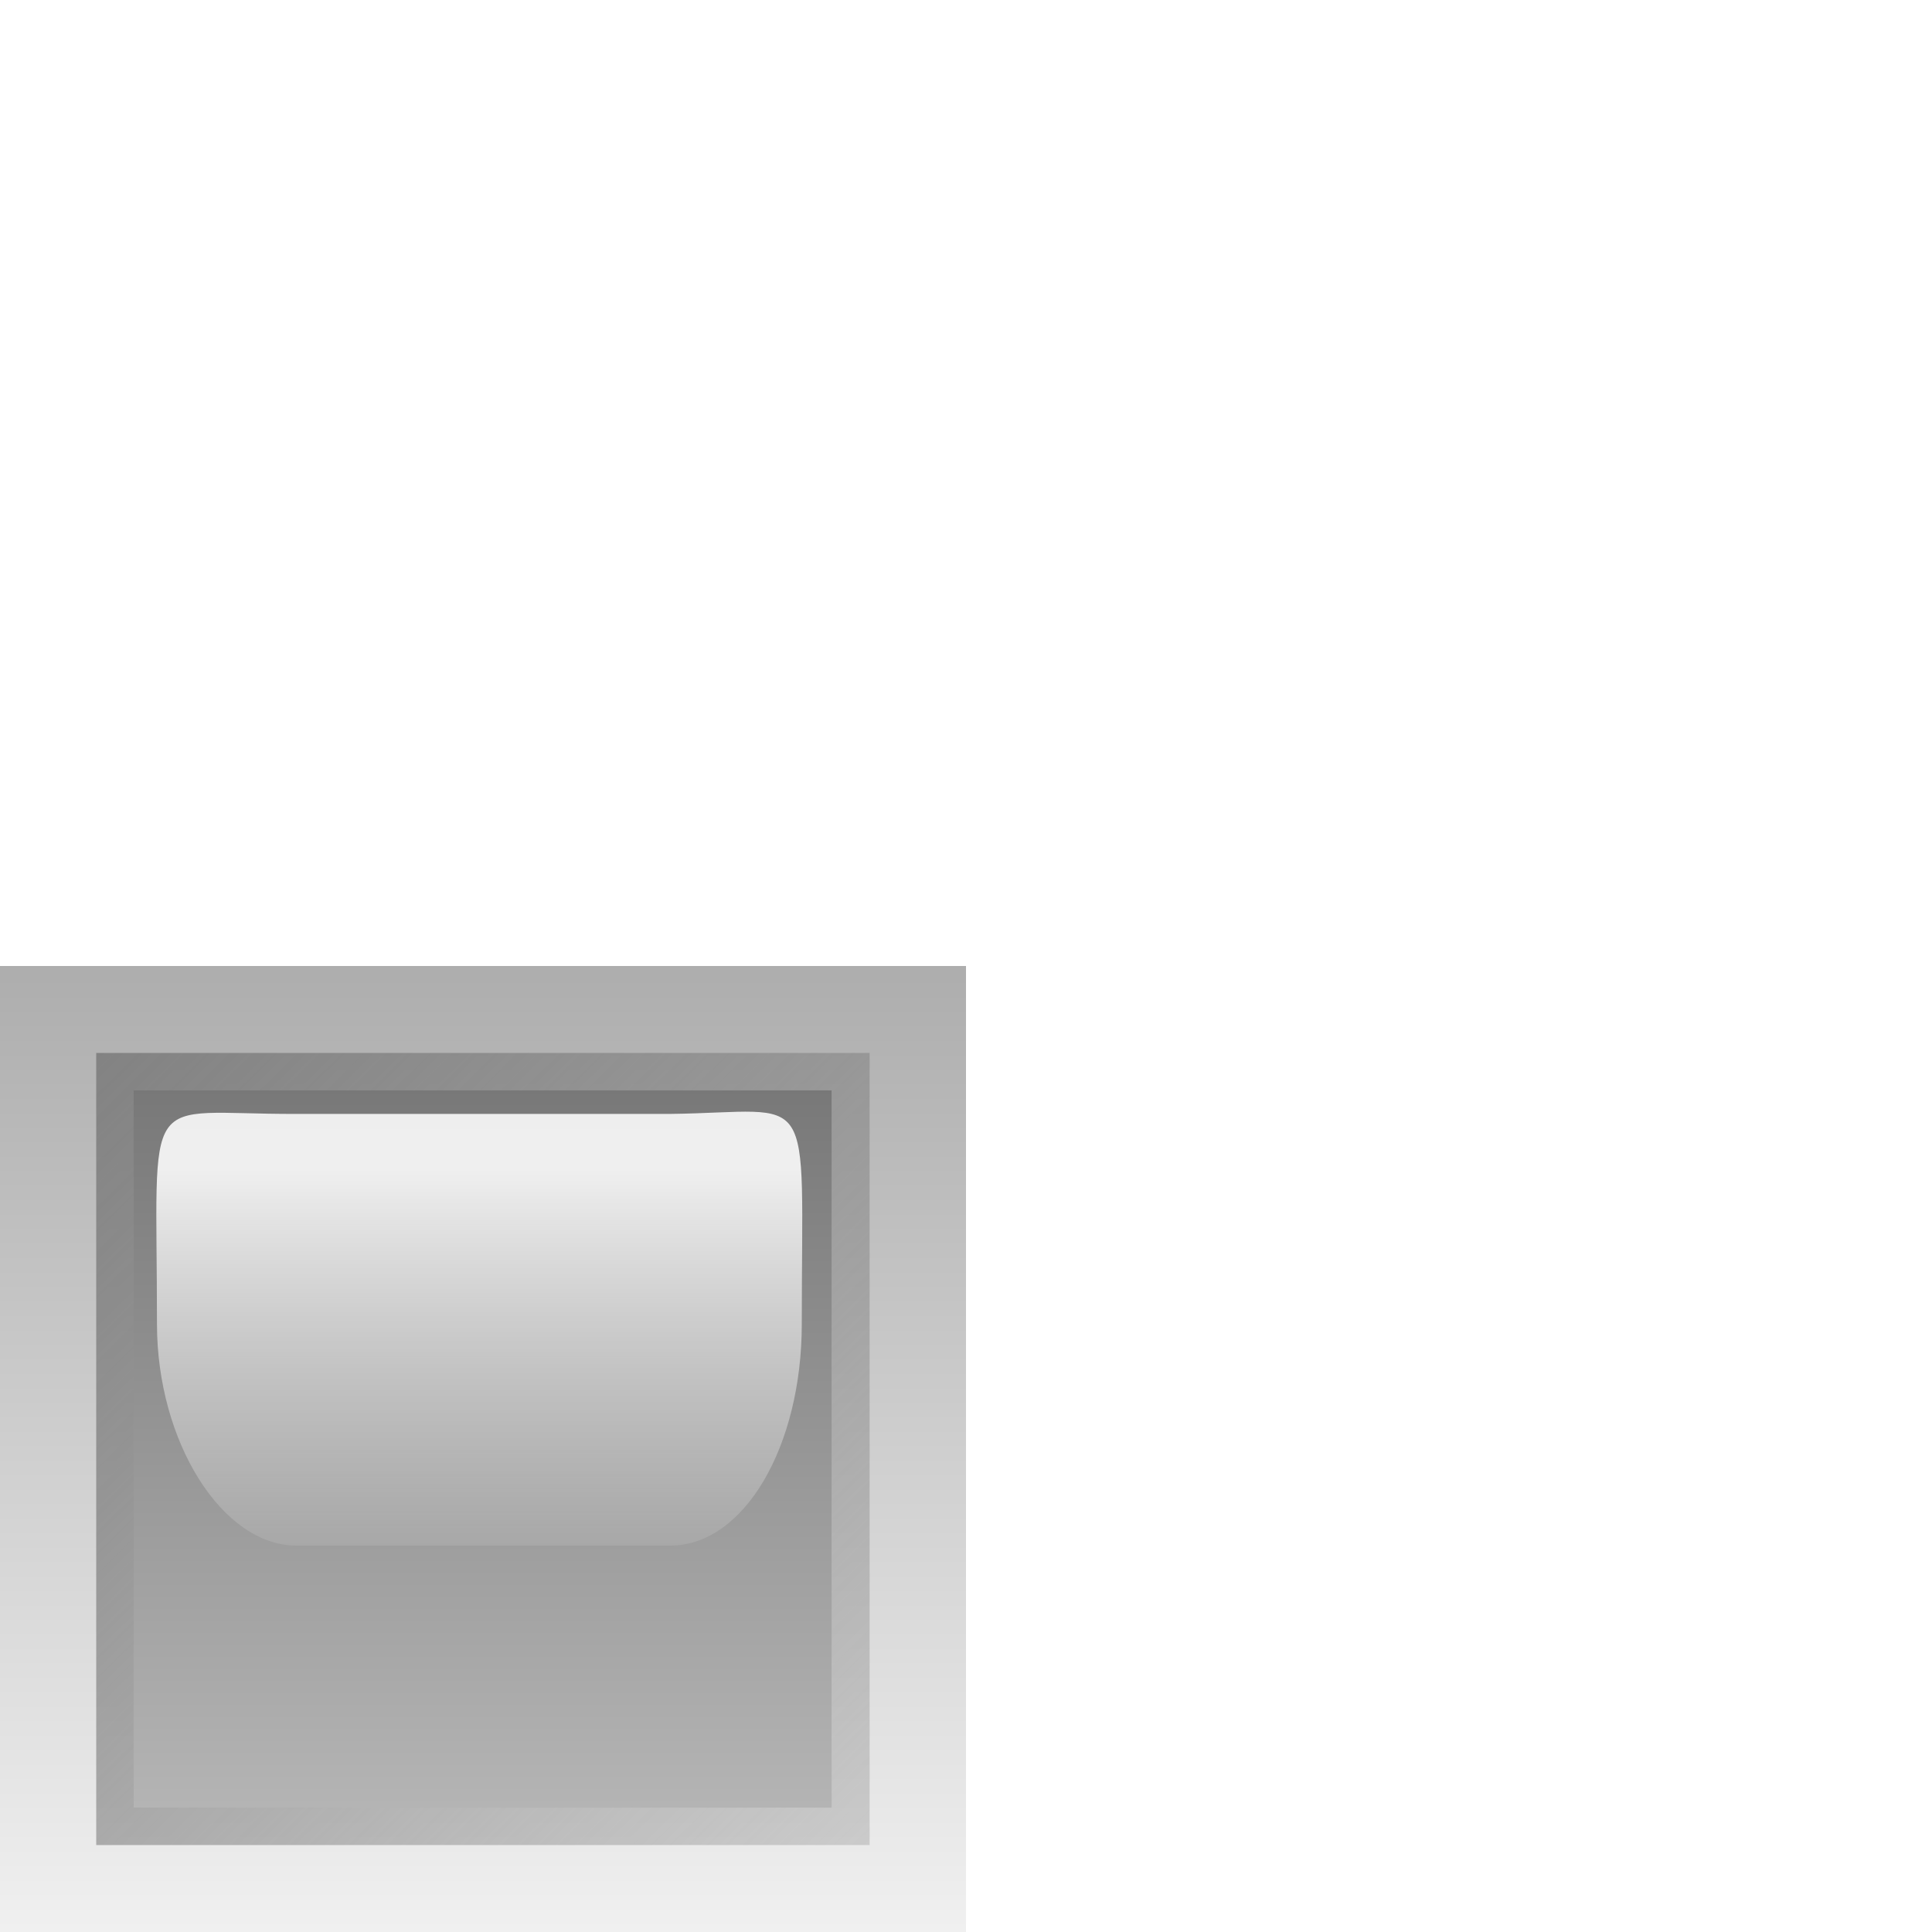
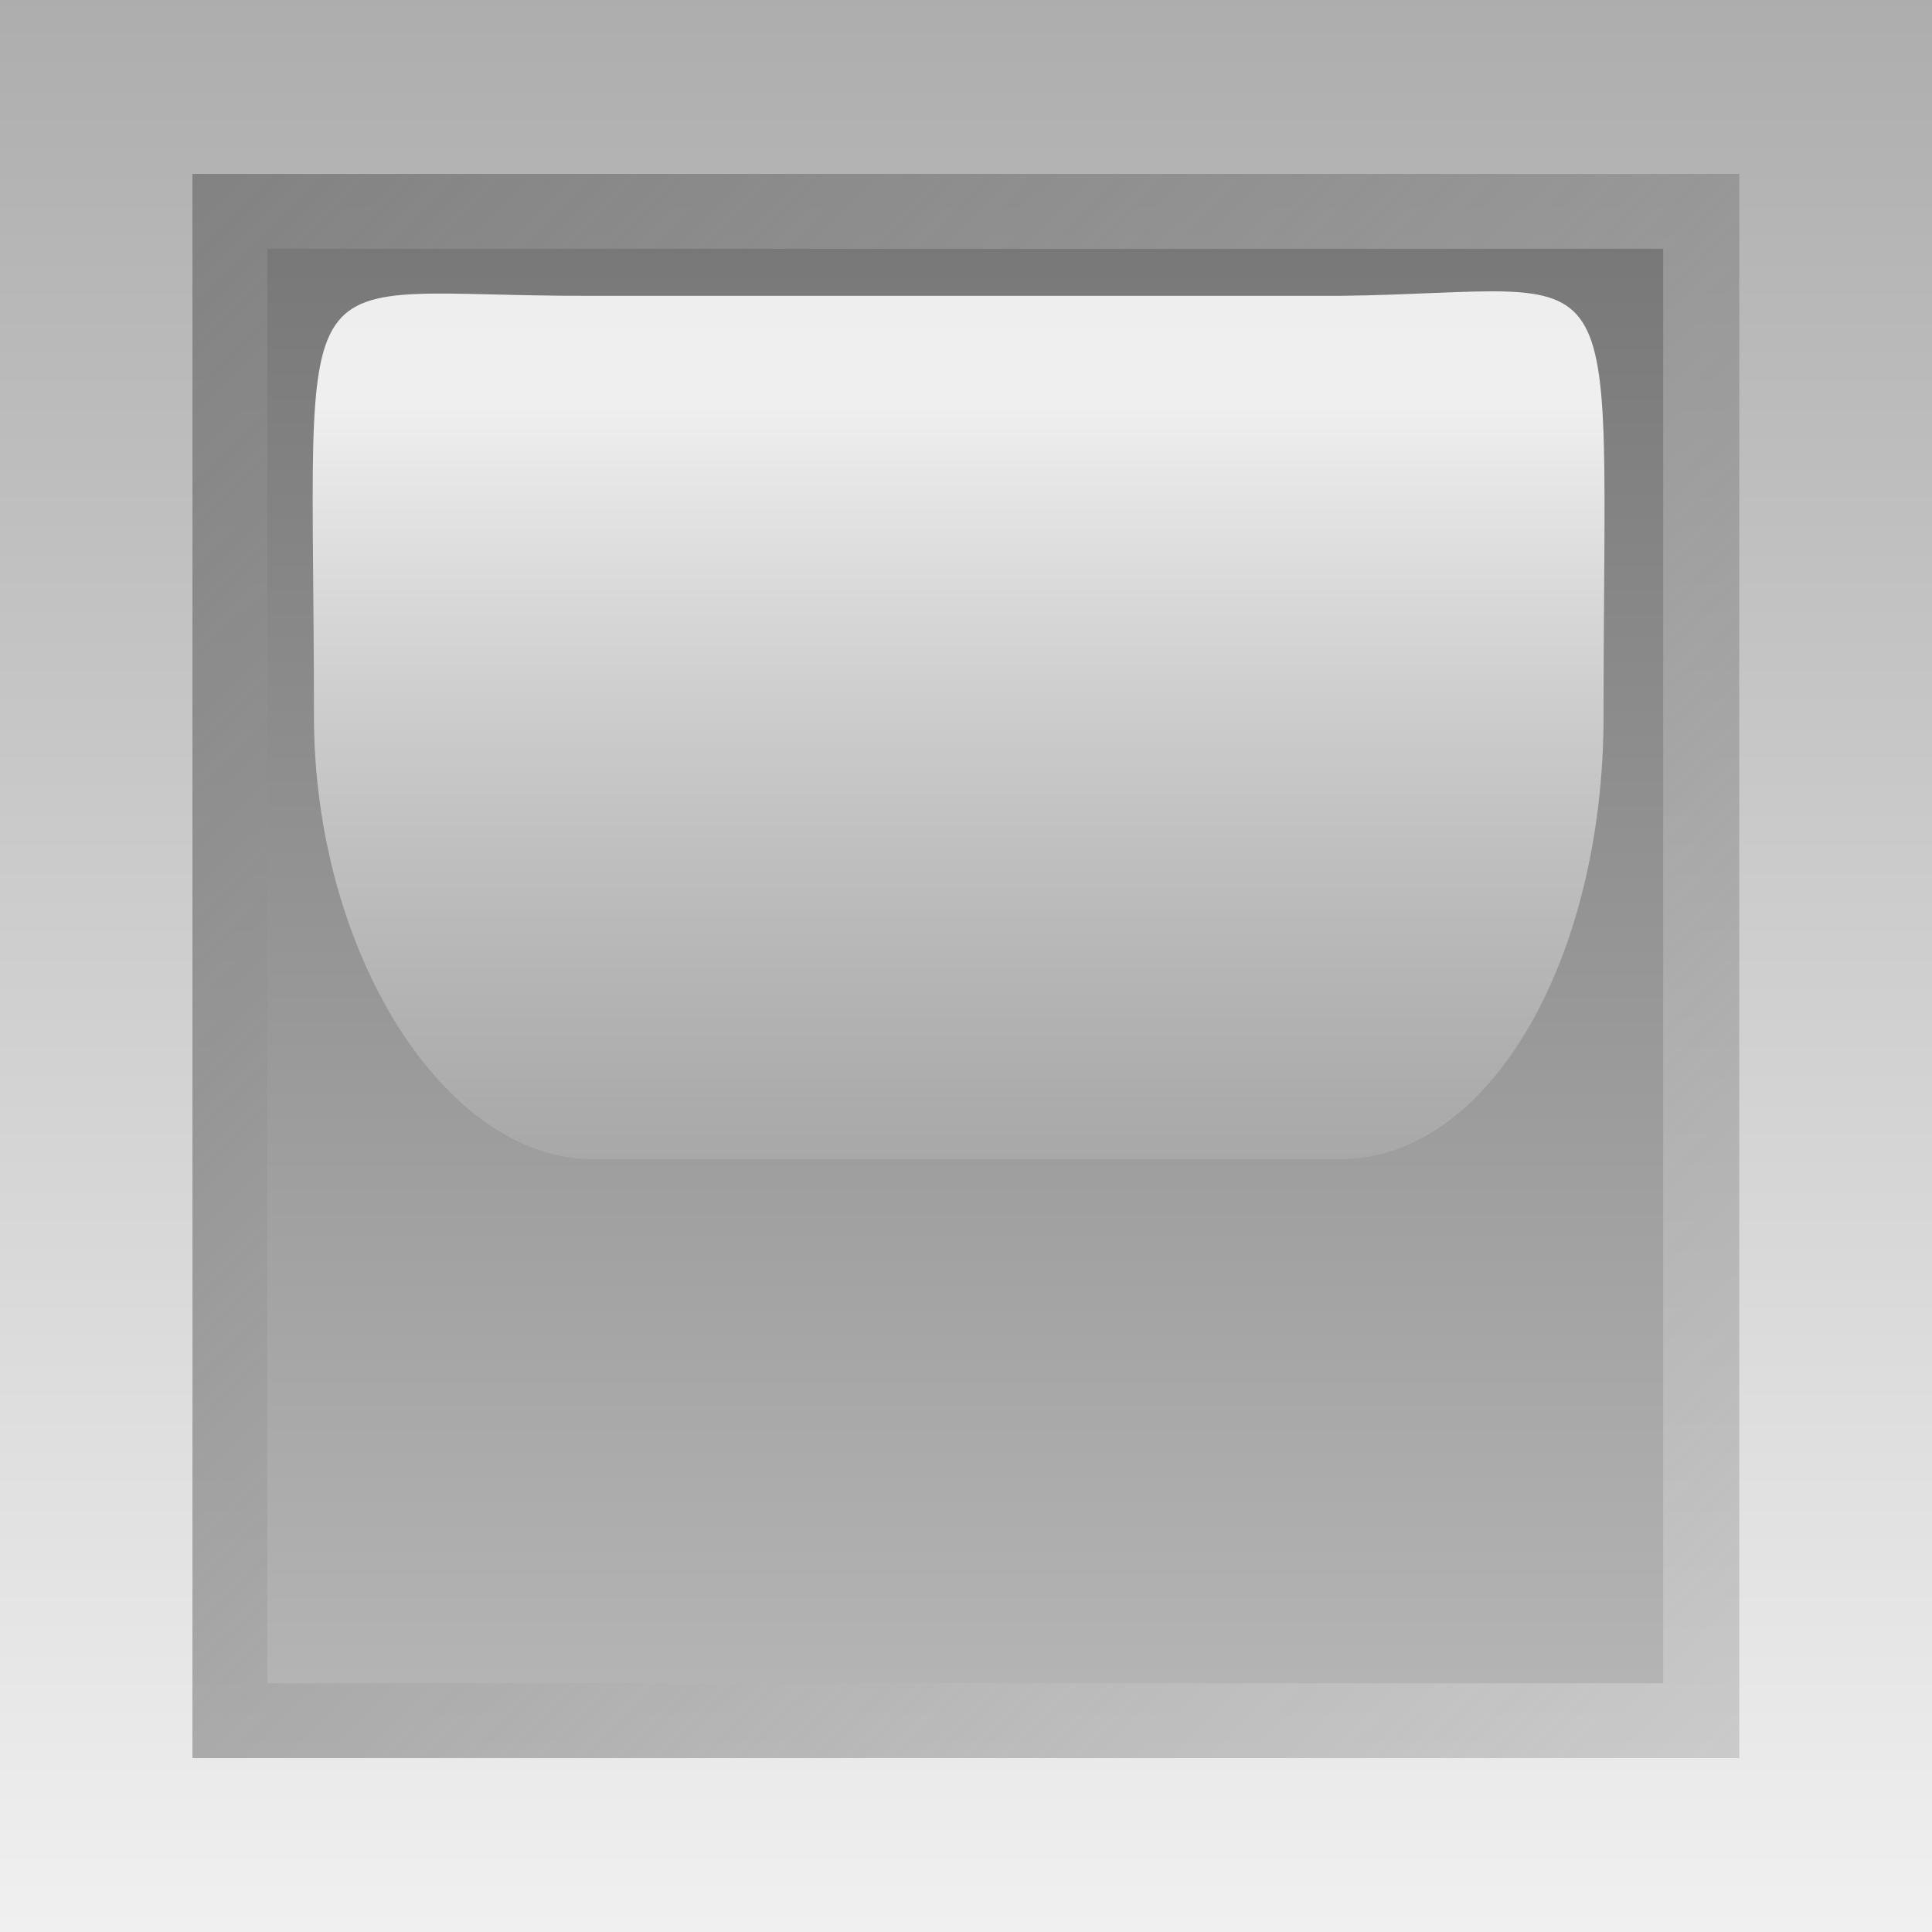
- <svg xmlns="http://www.w3.org/2000/svg" xmlns:xlink="http://www.w3.org/1999/xlink" height="50px" id="svg9493" width="50px" version="1.1">
+ <svg xmlns="http://www.w3.org/2000/svg" xmlns:xlink="http://www.w3.org/1999/xlink" height="25" id="svg9493" width="25" version="1.1">
  <defs id="defs9495">
    <linearGradient gradientTransform="matrix(0.388435,0,0,0.618097,7.6069,2.62633)" gradientUnits="userSpaceOnUse" id="linearGradient31697" x1="21.594" x2="21.594" xlink:href="#linearGradient6506" y1="47.917" y2="46.774" />
    <linearGradient id="linearGradient8419">
      <stop id="stop8421" offset="0" style="stop-color:#787878;stop-opacity:1;" />
      <stop id="stop8423" offset="1" style="stop-color:#b4b4b4;stop-opacity:1;" />
    </linearGradient>
    <linearGradient gradientUnits="userSpaceOnUse" id="linearGradient31708" x1="18.391" x2="18.391" xlink:href="#linearGradient8419" y1="43.4" y2="44.594" />
    <linearGradient gradientUnits="userSpaceOnUse" id="linearGradient31588" x1="17.728" x2="19.031" xlink:href="#linearGradient5756" y1="43.338" y2="44.656" />
    <linearGradient gradientTransform="matrix(0.5,0,0,1,1.2,-8.8)" gradientUnits="userSpaceOnUse" id="linearGradient31702" x1="29.6" x2="29.6" xlink:href="#linearGradient5742" y1="39.991" y2="41.6" />
    <linearGradient gradientTransform="matrix(0.388435,0,0,0.618097,7.6069,5.02633)" gradientUnits="userSpaceOnUse" id="linearGradient31649" x1="21.594" x2="21.594" xlink:href="#linearGradient6506" y1="47.917" y2="46.774" />
    <linearGradient gradientUnits="userSpaceOnUse" id="linearGradient31710" x1="18.391" x2="18.391" xlink:href="#linearGradient9163" y1="43.4" y2="44.594" />
    <linearGradient gradientUnits="userSpaceOnUse" id="linearGradient31570" x1="17.728" x2="19.031" xlink:href="#linearGradient5756" y1="43.338" y2="44.656" />
    <linearGradient gradientTransform="matrix(0.5,0,0,1,1.2,-6.4)" gradientUnits="userSpaceOnUse" id="linearGradient31654" x1="29.6" x2="29.6" xlink:href="#linearGradient5742" y1="39.991" y2="41.6" />
    <linearGradient gradientUnits="userSpaceOnUse" id="linearGradient9199" x1="23.403" x2="23.39" xlink:href="#linearGradient6506" y1="44.067" y2="42.884" />
    <linearGradient id="linearGradient9163">
      <stop id="stop9165" offset="0" style="stop-color:#000000;stop-opacity:1;" />
      <stop id="stop9167" offset="1" style="stop-color:#8c8c8c;stop-opacity:1;" />
    </linearGradient>
    <linearGradient gradientUnits="userSpaceOnUse" id="linearGradient9197" x1="23.214" x2="23.201" xlink:href="#linearGradient9163" y1="42.755" y2="43.893" />
    <linearGradient gradientUnits="userSpaceOnUse" id="linearGradient9195" x1="23.35" x2="23.441" xlink:href="#linearGradient5756" y1="42.768" y2="43.711" />
    <linearGradient gradientUnits="userSpaceOnUse" id="linearGradient9193" x1="23.193" x2="23.2" xlink:href="#linearGradient5742" y1="42.429" y2="44" />
    <linearGradient id="linearGradient6506">
      <stop id="stop6508" offset="0" style="stop-color:#ffffff;stop-opacity:0;" />
      <stop id="stop6510" offset="1" style="stop-color:#ffffff;stop-opacity:0.875;" />
    </linearGradient>
    <linearGradient gradientUnits="userSpaceOnUse" id="linearGradient7498" x1="23.403" x2="23.39" xlink:href="#linearGradient6506" y1="44.067" y2="42.884" />
    <linearGradient id="linearGradient7464">
      <stop id="stop7466" offset="0" style="stop-color:#00039a;stop-opacity:1;" />
      <stop id="stop7468" offset="1" style="stop-color:#afa5ff;stop-opacity:1;" />
    </linearGradient>
    <linearGradient gradientUnits="userSpaceOnUse" id="linearGradient7496" x1="23.214" x2="23.201" xlink:href="#linearGradient7464" y1="42.755" y2="43.893" />
    <linearGradient id="linearGradient5756">
      <stop id="stop5758" offset="0" style="stop-color:#828282;stop-opacity:1;" />
      <stop id="stop5760" offset="1" style="stop-color:#929292;stop-opacity:0.353;" />
    </linearGradient>
    <linearGradient gradientUnits="userSpaceOnUse" id="linearGradient9321" x1="22.935" x2="23.662" xlink:href="#linearGradient5756" y1="42.7" y2="43.893" />
    <linearGradient id="linearGradient5742">
      <stop id="stop5744" offset="0" style="stop-color:#adadad;stop-opacity:1;" />
      <stop id="stop5746" offset="1" style="stop-color:#f0f0f0;stop-opacity:1;" />
    </linearGradient>
    <linearGradient gradientUnits="userSpaceOnUse" id="linearGradient7492" x1="23.193" x2="23.2" xlink:href="#linearGradient5742" y1="42.429" y2="44" />
    <linearGradient gradientUnits="userSpaceOnUse" id="linearGradient9527" x1="23.193" x2="23.2" xlink:href="#linearGradient5742" y1="42.429" y2="44" />
    <linearGradient gradientUnits="userSpaceOnUse" id="linearGradient9529" x1="22.935" x2="23.662" xlink:href="#linearGradient5756" y1="42.7" y2="43.893" />
    <linearGradient gradientUnits="userSpaceOnUse" id="linearGradient9531" x1="23.214" x2="23.201" xlink:href="#linearGradient7464" y1="42.755" y2="43.893" />
    <linearGradient gradientUnits="userSpaceOnUse" id="linearGradient9533" x1="23.403" x2="23.39" xlink:href="#linearGradient6506" y1="44.067" y2="42.884" />
    <linearGradient gradientTransform="matrix(24.16238,0,0,18.68556,-538.2464,-790.0391)" gradientUnits="userSpaceOnUse" id="linearGradient1336" x1="23.403" x2="23.39" xlink:href="#linearGradient6506" y1="44.067" y2="42.884" />
    <linearGradient gradientTransform="matrix(30.2835,0,0,30.2835,-680.9062,-1286.161)" gradientUnits="userSpaceOnUse" id="linearGradient1339" x1="23.214" x2="23.201" xlink:href="#linearGradient9163" y1="42.755" y2="43.893" />
    <linearGradient gradientTransform="matrix(33.82731,0,0,33.82731,-763.5122,-1439.594)" gradientUnits="userSpaceOnUse" id="linearGradient1342" x1="23.35" x2="23.441" xlink:href="#linearGradient5756" y1="42.768" y2="43.711" />
-     <linearGradient gradientTransform="matrix(31.25,0,0,31.25,-700,-1325.000)" gradientUnits="userSpaceOnUse" id="linearGradient1345" x1="23.193" x2="23.2" xlink:href="#linearGradient5742" y1="42.429" y2="44" />
+     <linearGradient gradientTransform="matrix(31.25,0,0,31.25,-700,-1325)" gradientUnits="userSpaceOnUse" id="linearGradient1345" x1="23.193" x2="23.2" xlink:href="#linearGradient5742" y1="42.429" y2="44" />
  </defs>
-   <g id="layer1">
+   <g id="layer1" transform="translate(0,-25)">
    <g id="g31730" style="overflow:visible" transform="matrix(15.625,0,0,15.625,-237.5,-462.5)">
      <path d="m 15.2,31.2 1.6,0 0,1.6 -1.6,0 0,-1.6 z" id="path31578" style="fill:url(#linearGradient31702);fill-opacity:1;stroke:none" />
      <path d="m 17.75,43.344 0,1.312 1.281,0 0,-1.312 -1.281,0 z" id="path31580" style="fill:url(#linearGradient31588);fill-opacity:1;stroke:none;overflow:visible" transform="translate(-2.390625,-12)" />
      <path d="m 17.812,43.406 0,1.188 1.156,0 0,-1.188 -1.156,0 z" id="path31582" style="fill:url(#linearGradient31708);fill-opacity:1;stroke:none;overflow:visible" transform="translate(-2.390625,-12)" />
      <path d="m 15.691,31.445 c -0.261,8.47e-4 -0.231,-0.052 -0.231,0.348 0,0.195 0.108,0.367 0.231,0.367 l 0.619,0 c 0.123,0 0.218,-0.165 0.218,-0.367 0,-0.403 0.026,-0.351 -0.218,-0.348 l -0.619,0 z" id="path31584" style="fill:url(#linearGradient31697);fill-opacity:1;stroke:none;overflow:visible" />
    </g>
  </g>
</svg>
